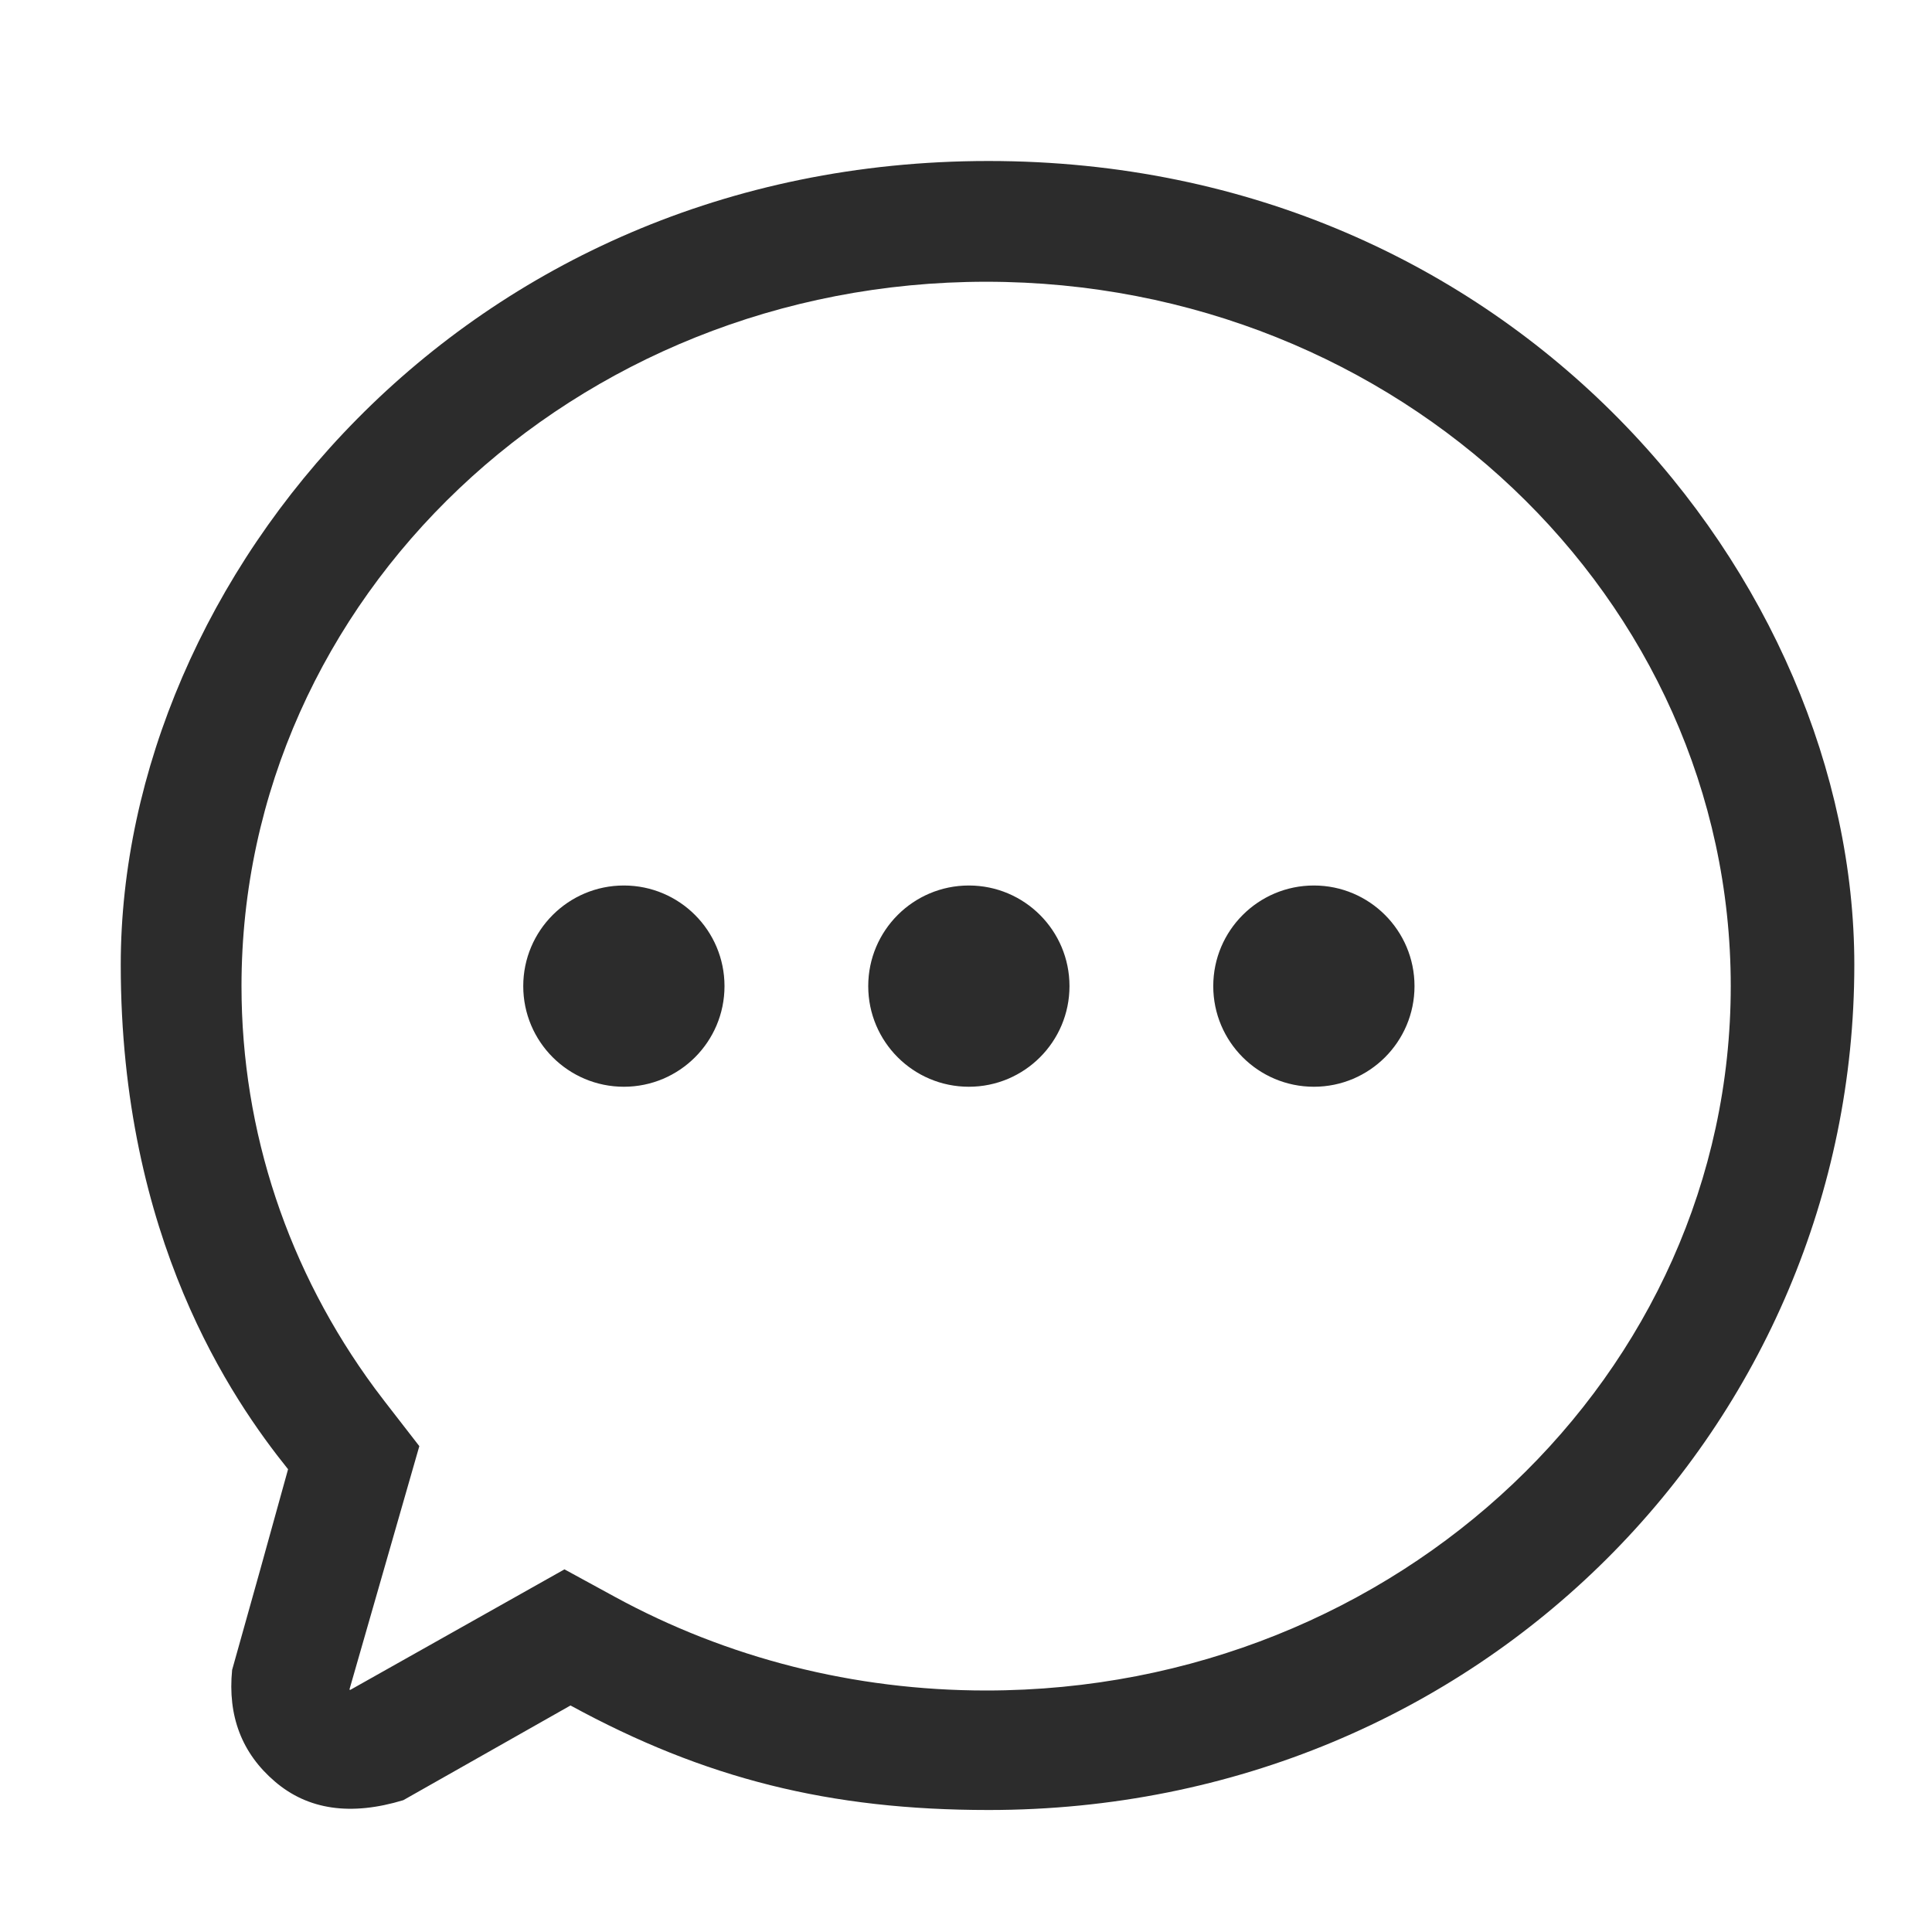
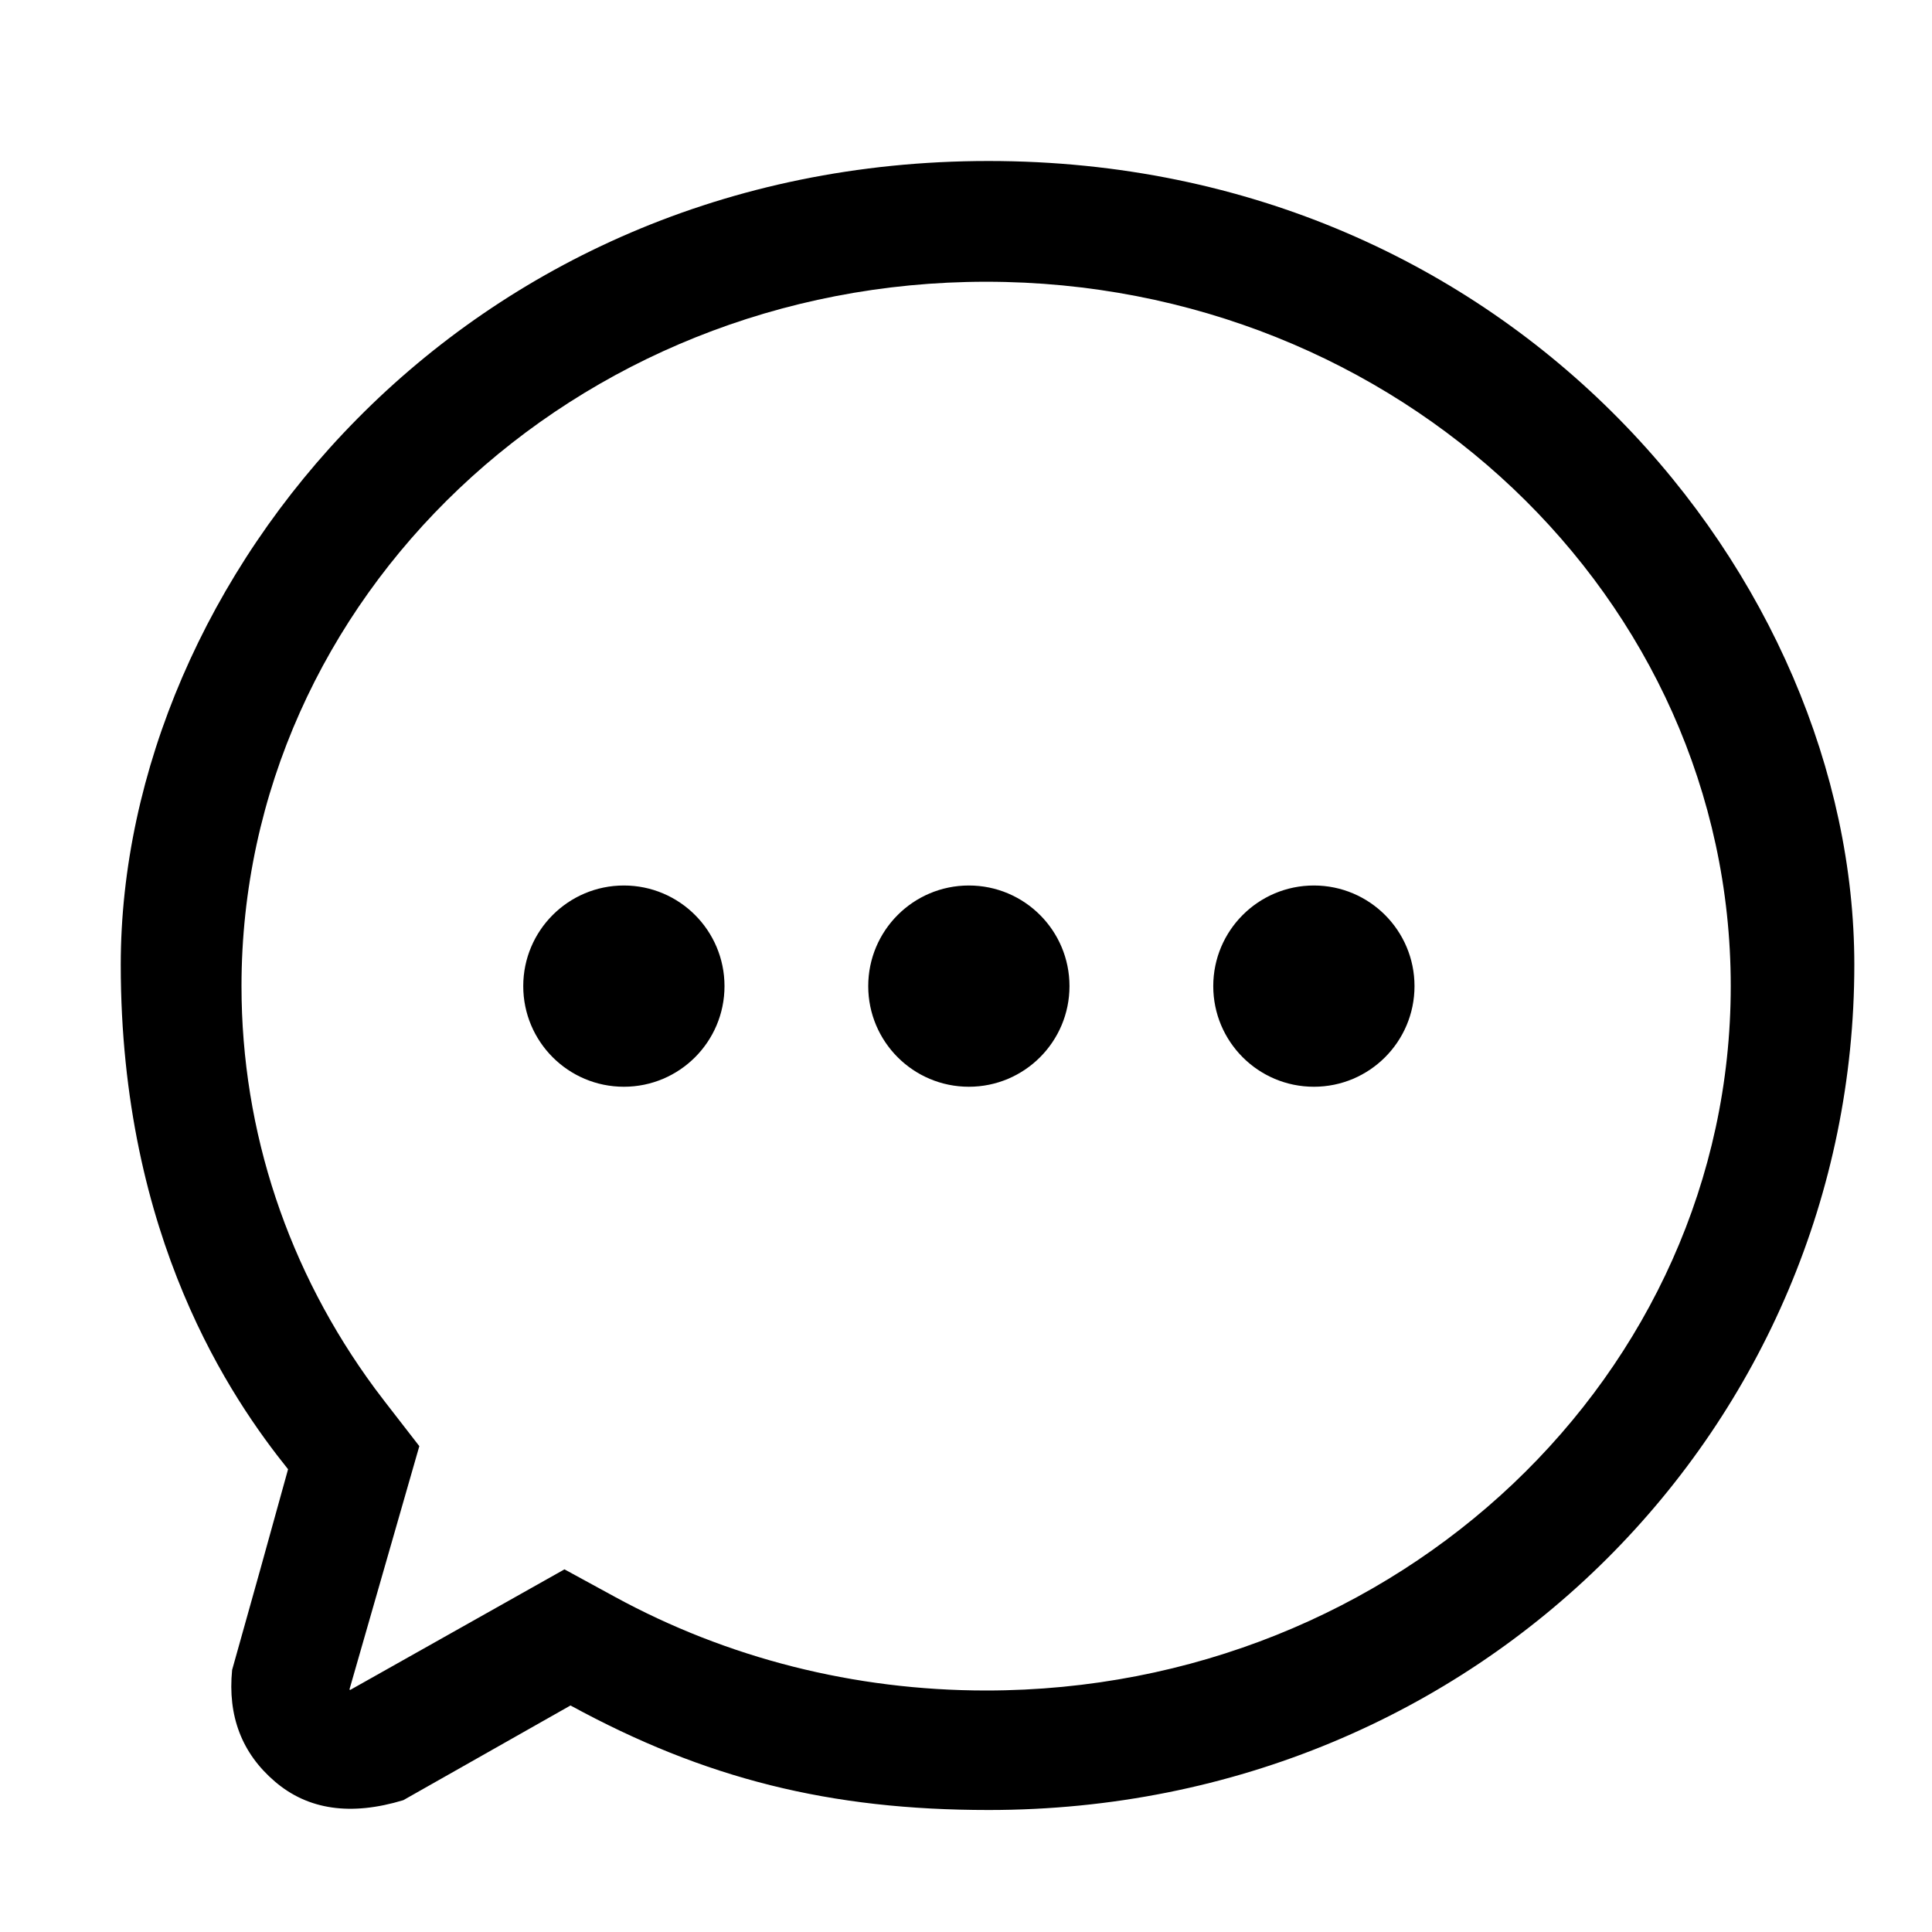
<svg xmlns="http://www.w3.org/2000/svg" t="1734504390333" class="icon" viewBox="0 0 1024 1024" version="1.1" p-id="5496" width="200" height="200">
-   <path d="M523.947 85.333C802.773 85.333 982.827 307.541 982.827 511.339c0 242.837-197.397 448-458.837 448-84.16 0-150.464-16.597-221.611-55.403l-88.619 50.197c-27.797 8.427-50.475 5.163-68.011-9.835-17.557-14.997-25.131-34.731-22.72-59.2a19570.688 19570.688 0 0 0 29.653-106.368C123.008 741.76 64 656.427 64 511.339 64 307.541 245.141 85.333 523.947 85.333z m-1.28 64C304.064 149.333 128 317.12 128 522.667c0 77.355 24.875 151.125 70.635 213.184l5.397 7.125 18.219 23.509-36.971 128.747a0.32 0.32 0 0 0 0.491 0.384l113.408-63.829 26.752 14.592C385.237 878.72 452.544 896 522.667 896 741.269 896 917.333 728.213 917.333 522.667S741.269 149.333 522.667 149.333z m-192 320a53.333 53.333 0 1 1 0 106.667 53.333 53.333 0 0 1 0-106.667z m182.848 0a53.333 53.333 0 1 1 0 106.667 53.333 53.333 0 0 1 0-106.667z m182.869 0a53.333 53.333 0 1 1 0 106.667 53.333 53.333 0 0 1 0-106.667z" fill="#2c2c2c" p-id="5497" />
+   <path d="M523.947 85.333C802.773 85.333 982.827 307.541 982.827 511.339c0 242.837-197.397 448-458.837 448-84.16 0-150.464-16.597-221.611-55.403l-88.619 50.197c-27.797 8.427-50.475 5.163-68.011-9.835-17.557-14.997-25.131-34.731-22.72-59.2a19570.688 19570.688 0 0 0 29.653-106.368C123.008 741.76 64 656.427 64 511.339 64 307.541 245.141 85.333 523.947 85.333z m-1.28 64C304.064 149.333 128 317.12 128 522.667c0 77.355 24.875 151.125 70.635 213.184l5.397 7.125 18.219 23.509-36.971 128.747a0.32 0.32 0 0 0 0.491 0.384l113.408-63.829 26.752 14.592C385.237 878.72 452.544 896 522.667 896 741.269 896 917.333 728.213 917.333 522.667S741.269 149.333 522.667 149.333z m-192 320a53.333 53.333 0 1 1 0 106.667 53.333 53.333 0 0 1 0-106.667z m182.848 0a53.333 53.333 0 1 1 0 106.667 53.333 53.333 0 0 1 0-106.667z m182.869 0a53.333 53.333 0 1 1 0 106.667 53.333 53.333 0 0 1 0-106.667z" p-id="5497" />
</svg>
